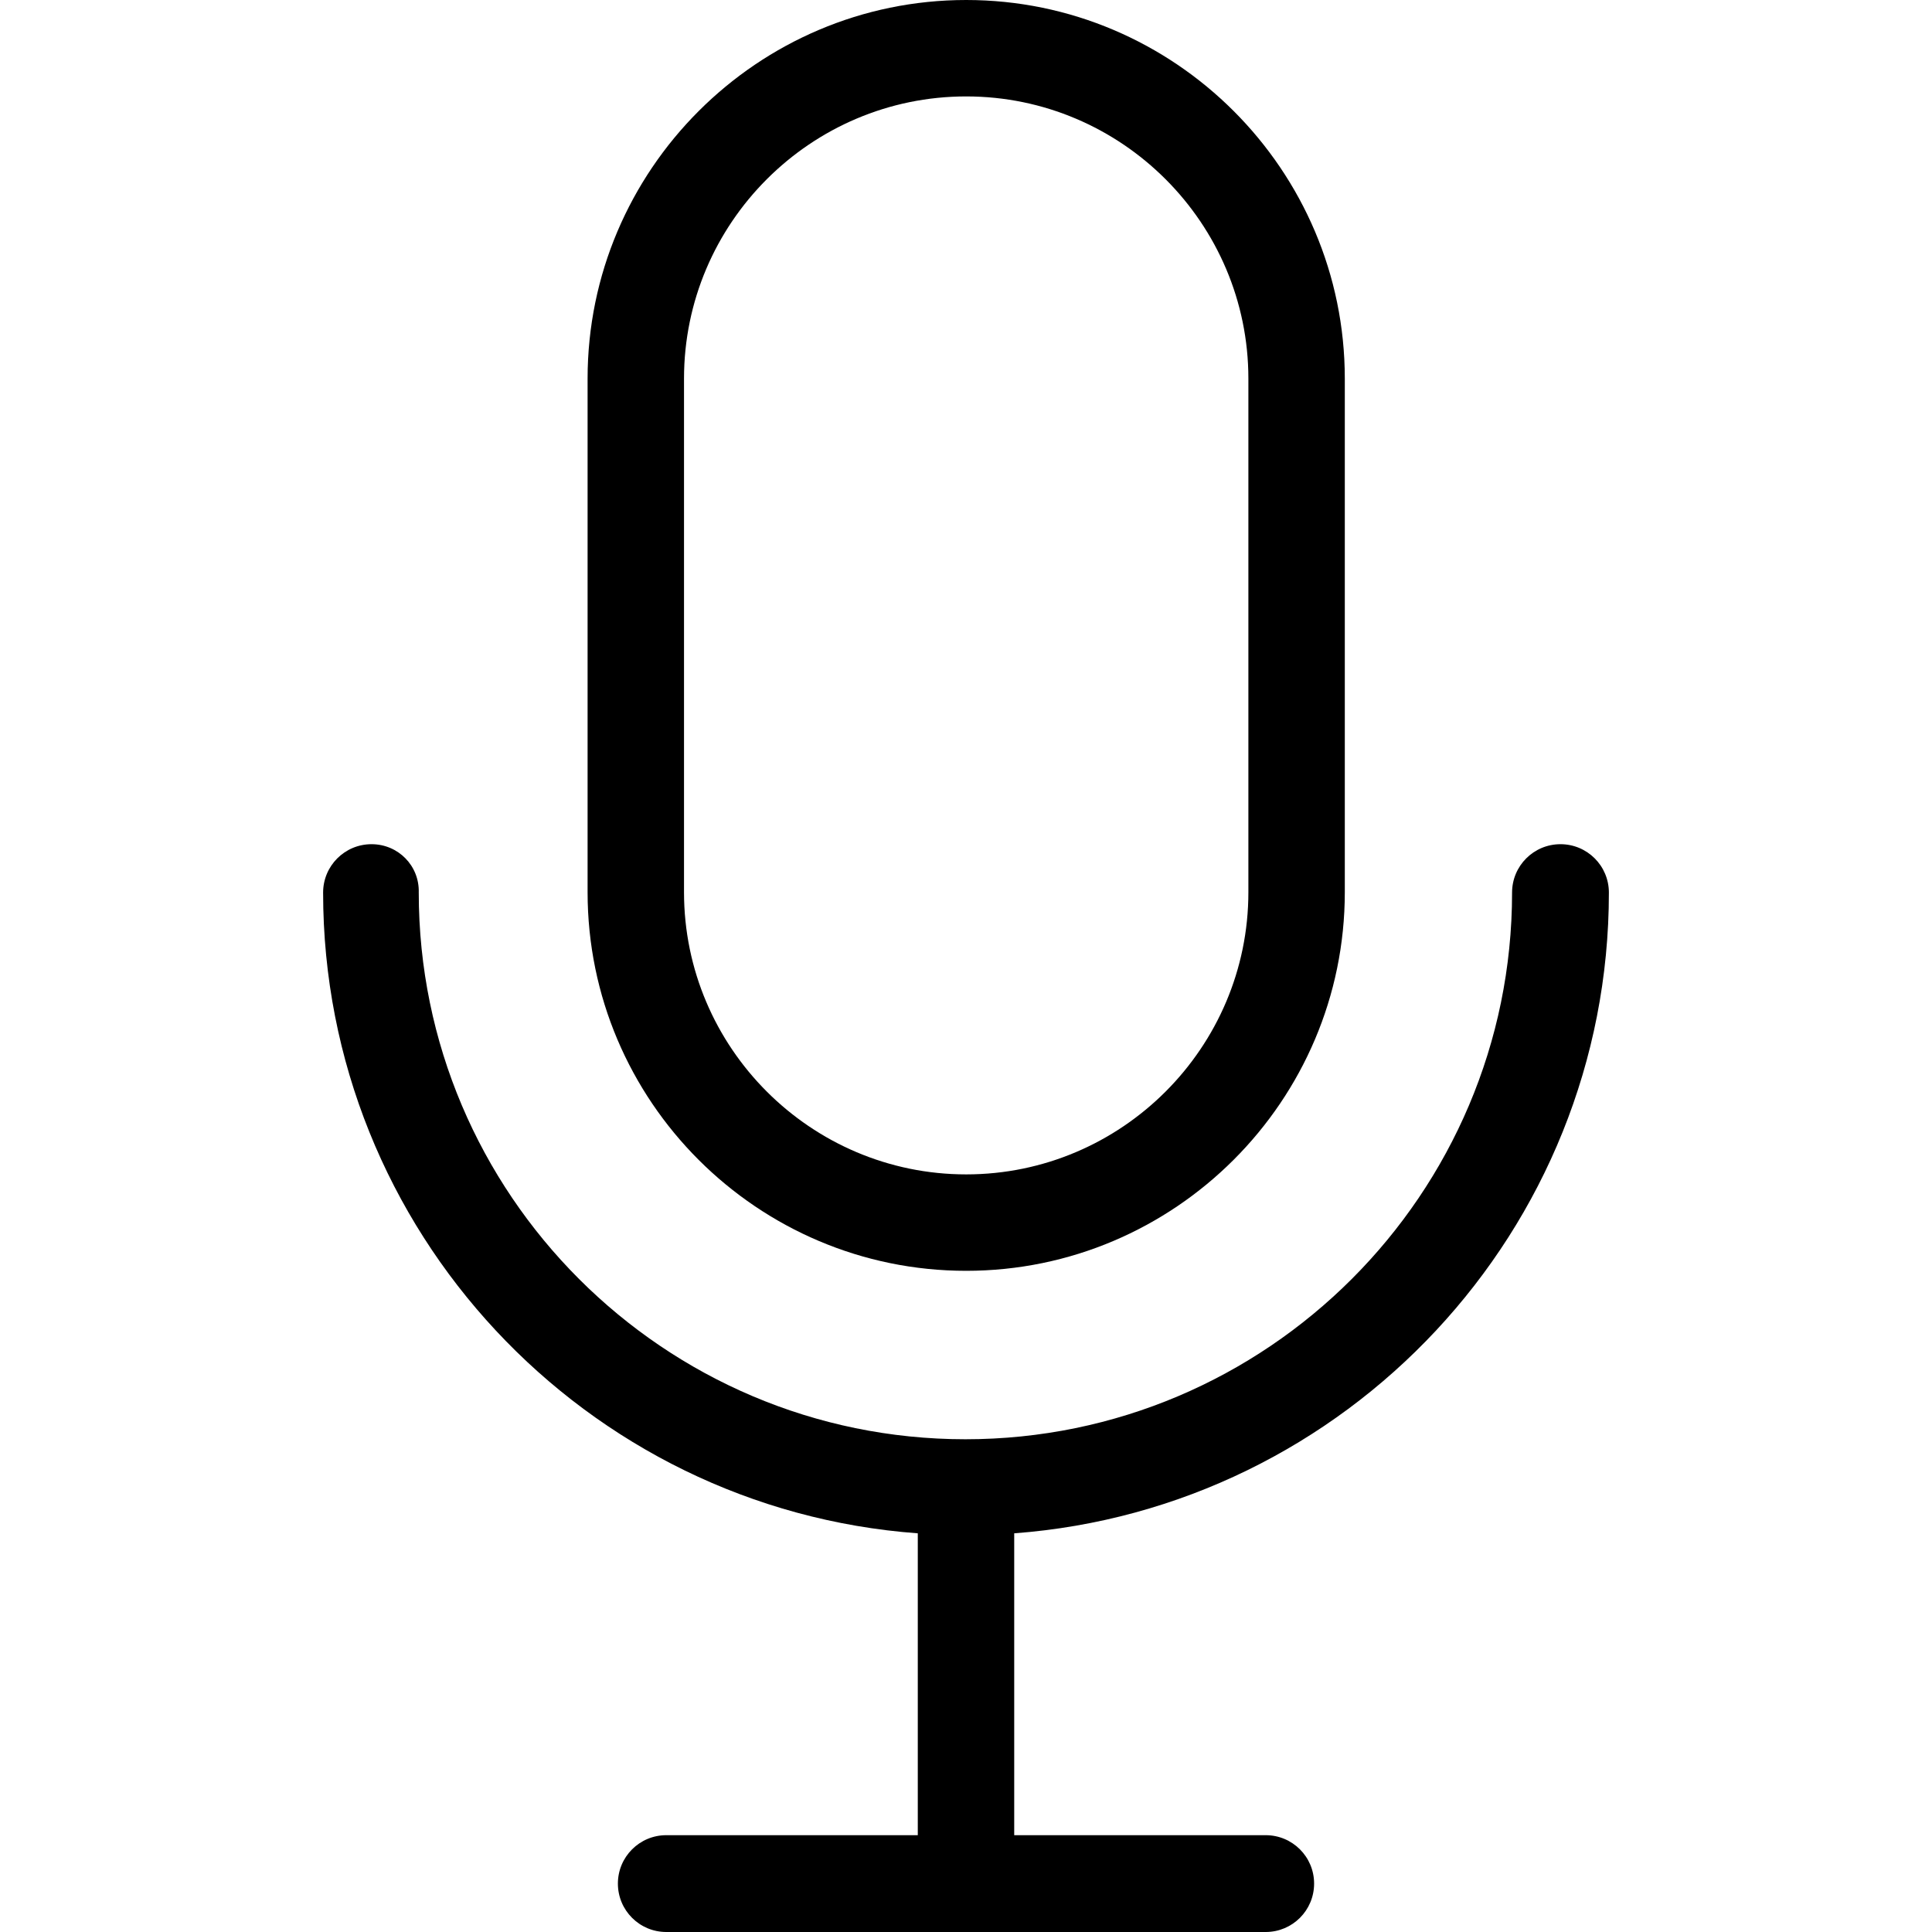
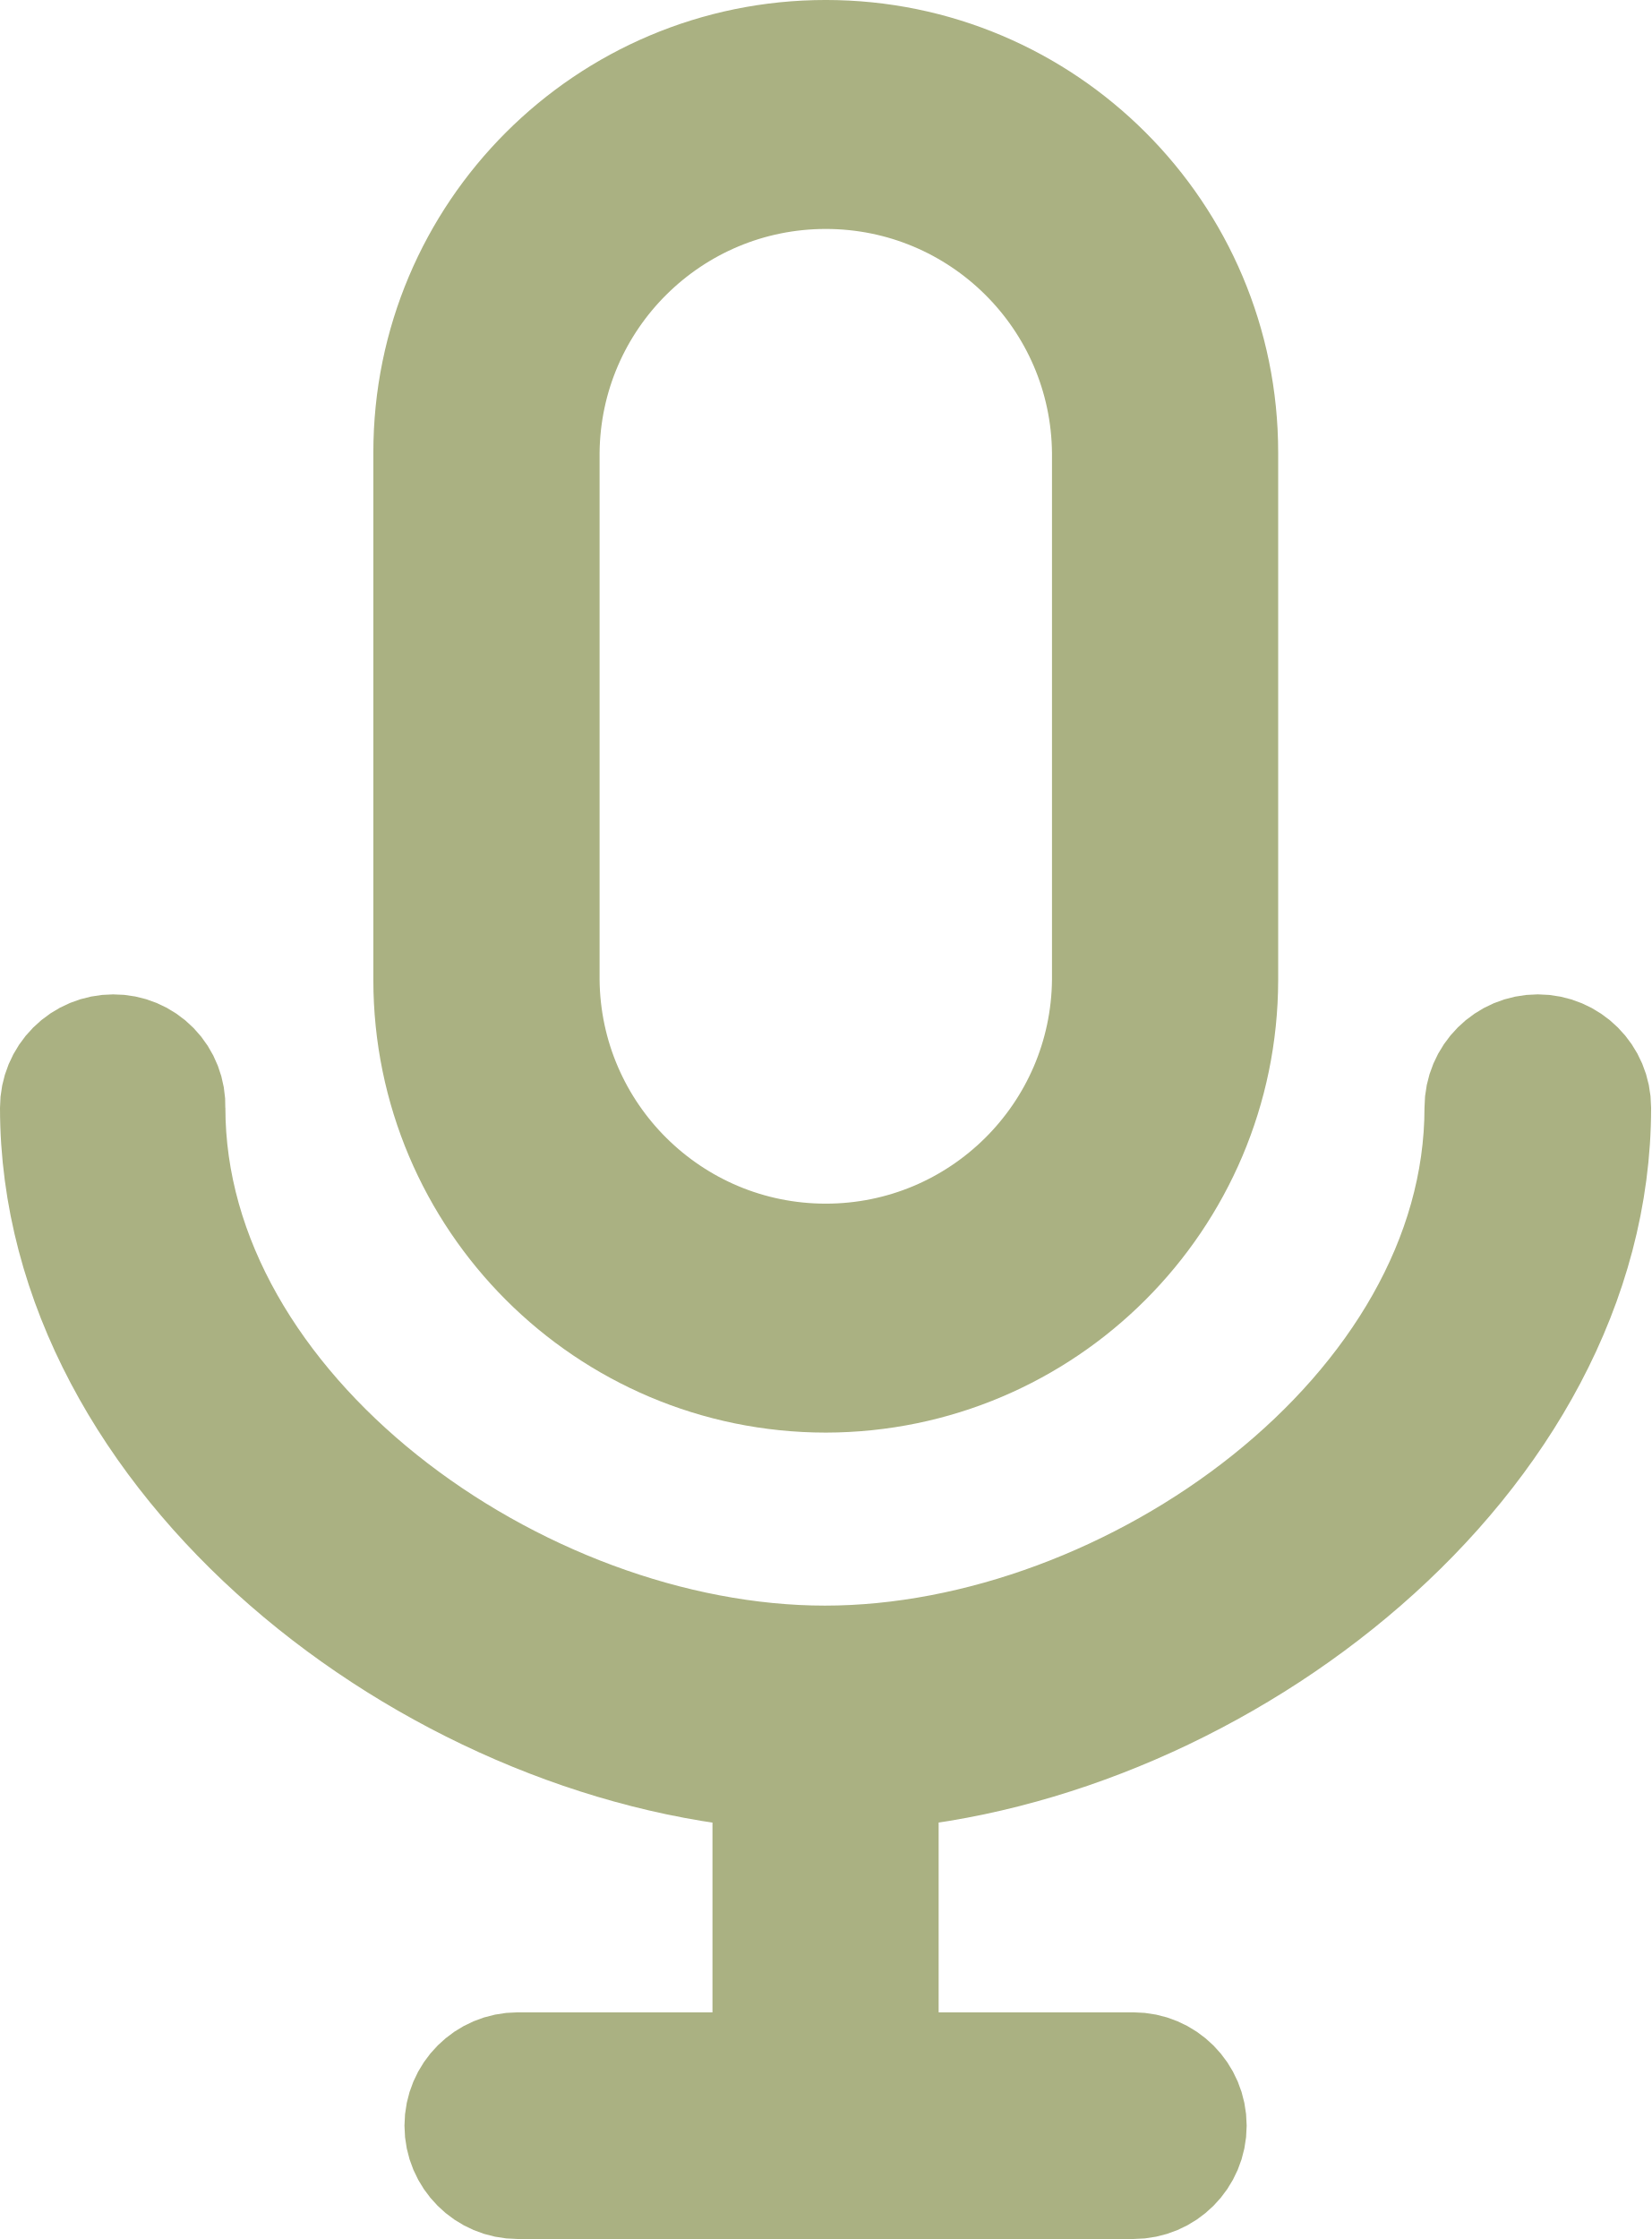
- <svg xmlns="http://www.w3.org/2000/svg" fill="#000000" height="800px" width="800px" version="1.1" id="Capa_1" viewBox="0 0 490.9 490.9" xml:space="preserve">
-   <g>
-     <g>
-       <path d="M245.5,322.9c53,0,96.2-43.2,96.2-96.2V96.2c0-53-43.2-96.2-96.2-96.2s-96.2,43.2-96.2,96.2v130.5    C149.3,279.8,192.5,322.9,245.5,322.9z M173.8,96.2c0-39.5,32.2-71.7,71.7-71.7s71.7,32.2,71.7,71.7v130.5    c0,39.5-32.2,71.7-71.7,71.7s-71.7-32.2-71.7-71.7V96.2z" />
-       <path d="M94.4,214.5c-6.8,0-12.3,5.5-12.3,12.3c0,85.9,66.7,156.6,151.1,162.8v76.7h-63.9c-6.8,0-12.3,5.5-12.3,12.3    s5.5,12.3,12.3,12.3h152.3c6.8,0,12.3-5.5,12.3-12.3s-5.5-12.3-12.3-12.3h-63.9v-76.7c84.4-6.3,151.1-76.9,151.1-162.8    c0-6.8-5.5-12.3-12.3-12.3s-12.3,5.5-12.3,12.3c0,76.6-62.3,138.9-138.9,138.9s-138.9-62.3-138.9-138.9    C106.6,220,101.2,214.5,94.4,214.5z" />
-     </g>
+ <svg xmlns="http://www.w3.org/2000/svg" width="64.91" height="88" viewBox="0 0 64.91 88">
+   <g id="Microphone" transform="translate(-714.5 -1310.5)">
+     <path id="Path_1" data-name="Path 1" d="M164.585,51.306a15.312,15.312,0,0,0,15.285-15.285V15.285a15.285,15.285,0,0,0-30.571,0V36.021A15.3,15.3,0,0,0,164.585,51.306ZM153.193,15.285a11.393,11.393,0,0,1,22.785,0V36.021a11.393,11.393,0,0,1-22.785,0Z" transform="translate(582.378 1313)" fill="#aab182" stroke="#aab182" stroke-width="5" />
+     <path id="Path_2" data-name="Path 2" d="M80.054,214.5a1.953,1.953,0,0,0-1.954,1.954c0,13.649,14.6,24.882,28.009,25.868v12.187H95.955a1.954,1.954,0,1,0,0,3.909h24.2a1.954,1.954,0,0,0,0-3.909H110V242.322c13.41-1,28.009-12.219,28.009-25.868a1.954,1.954,0,0,0-3.909,0c0,12.171-13.9,22.07-26.07,22.07s-26.07-9.9-26.07-22.07A1.893,1.893,0,0,0,80.054,214.5Z" transform="translate(638.9 1137.582)" fill="#aab182" stroke="#aab182" stroke-width="5" />
  </g>
</svg>
